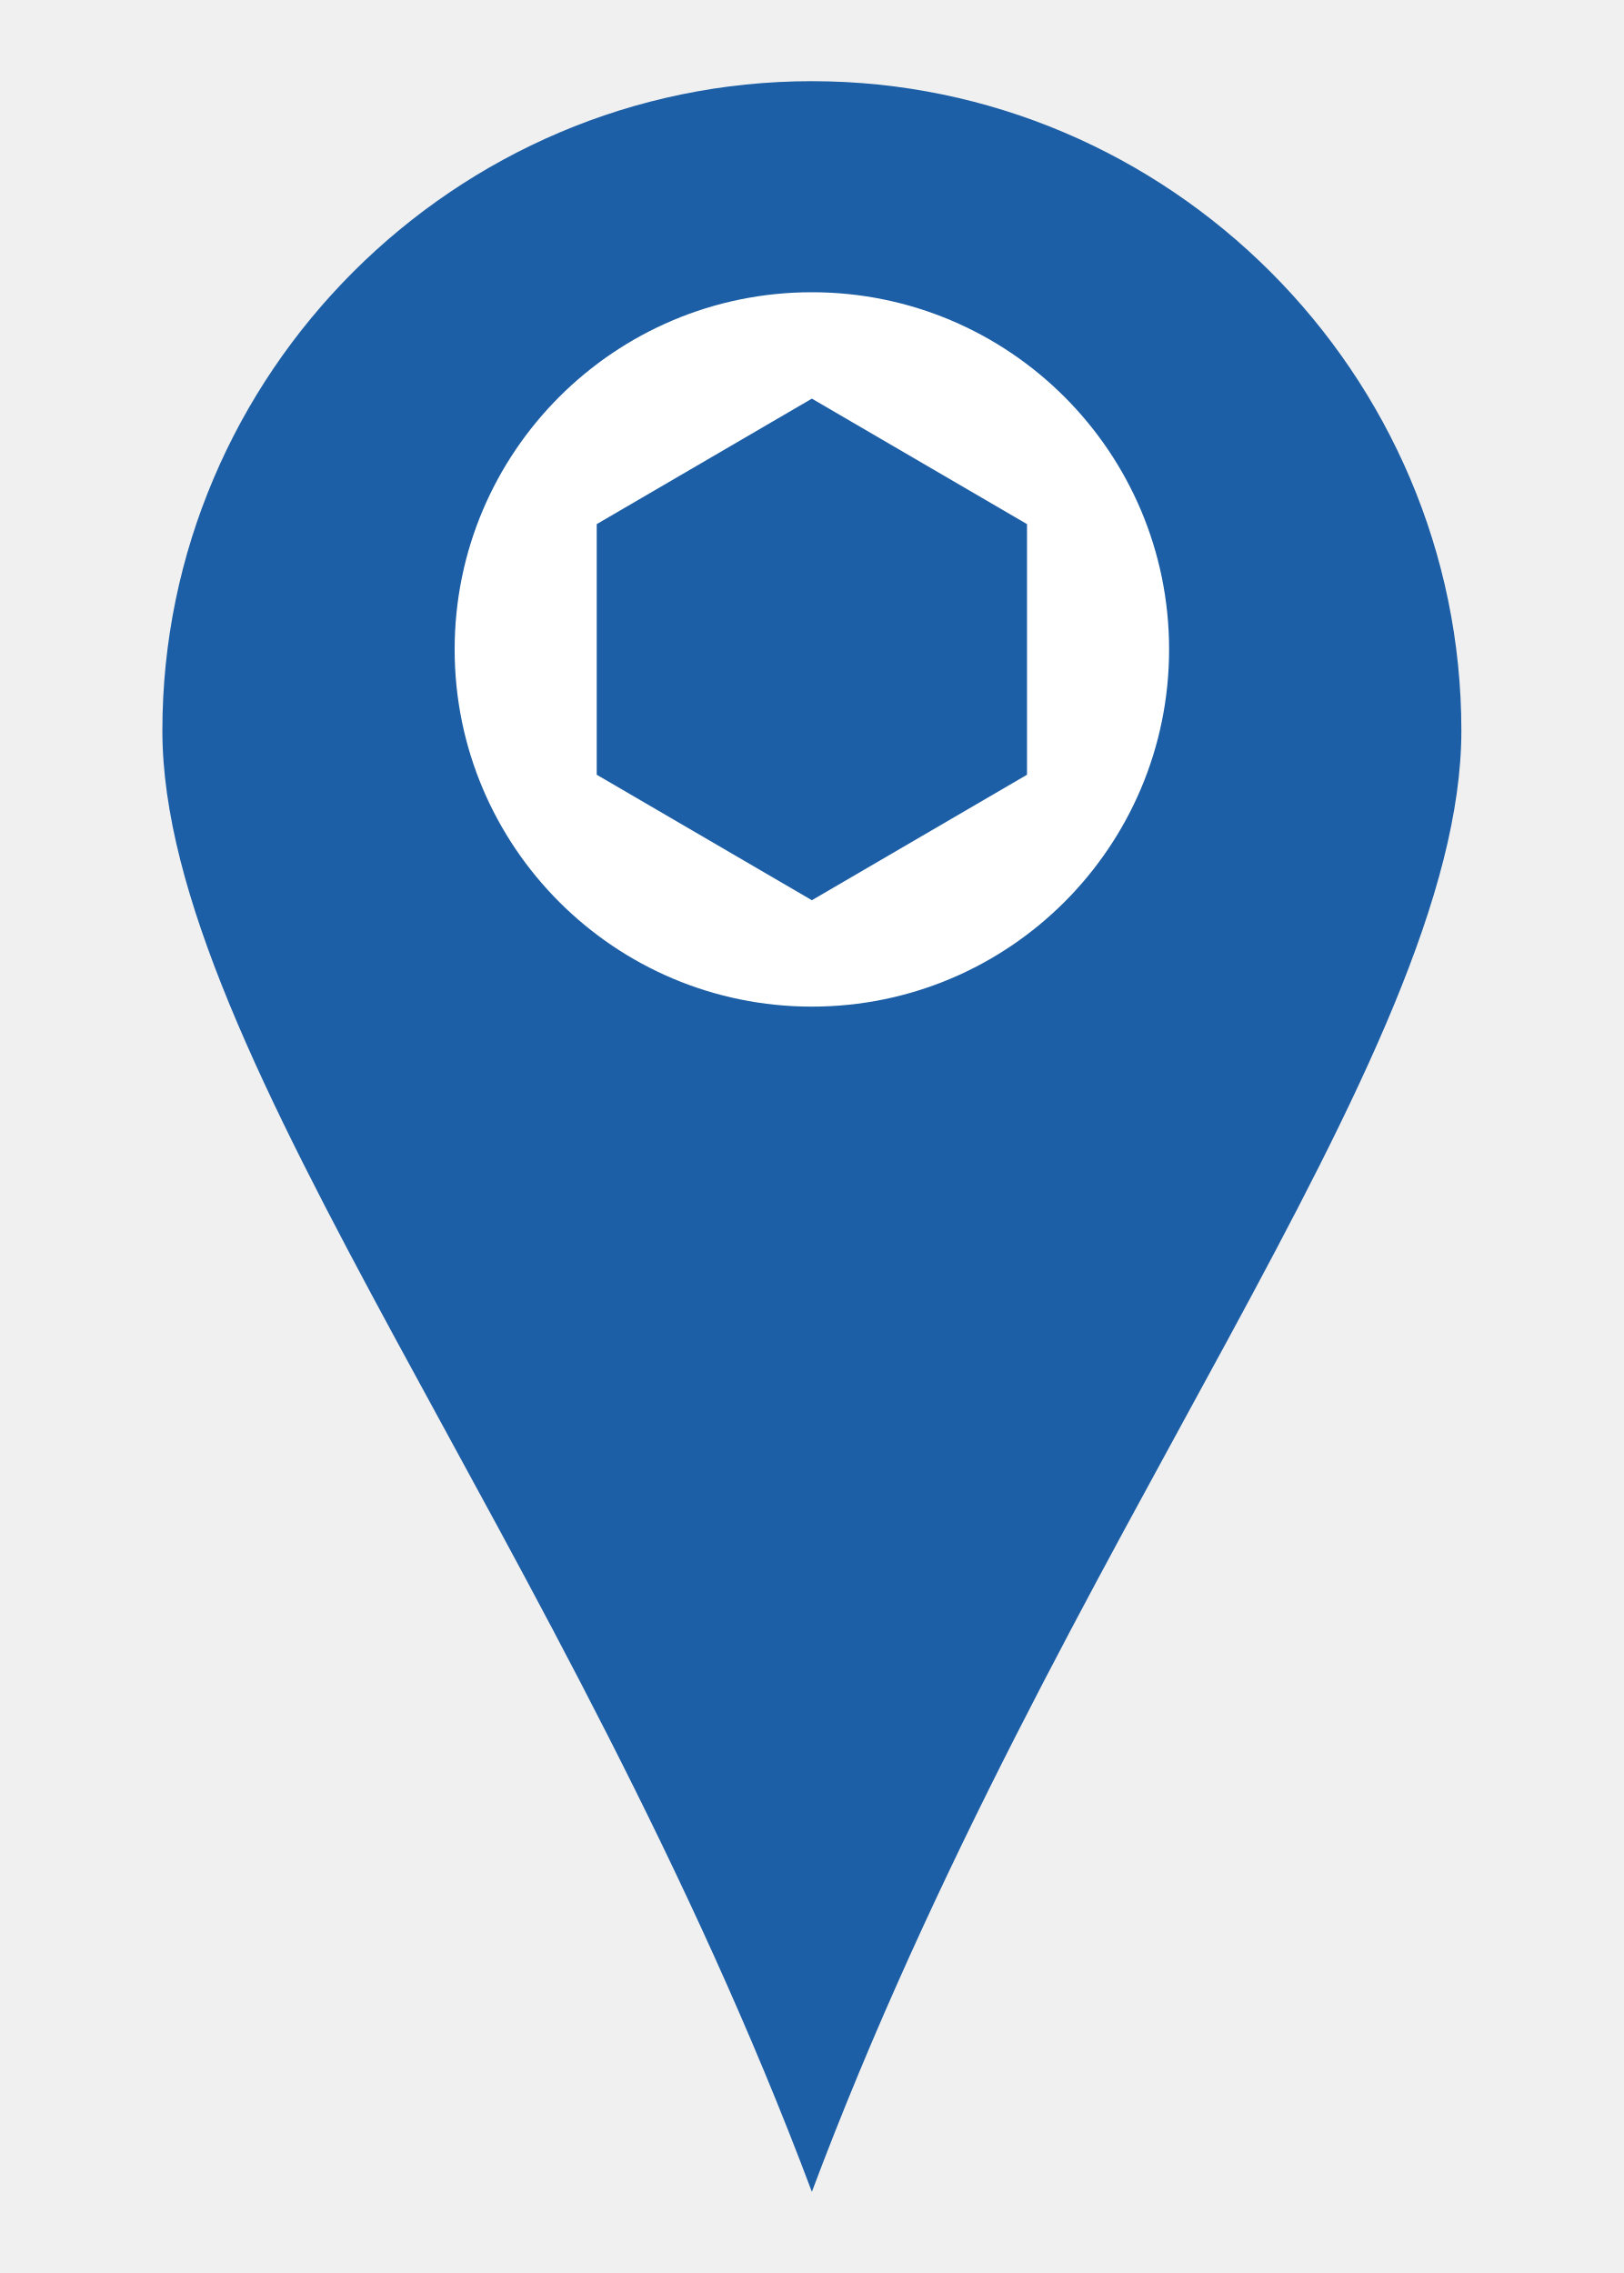
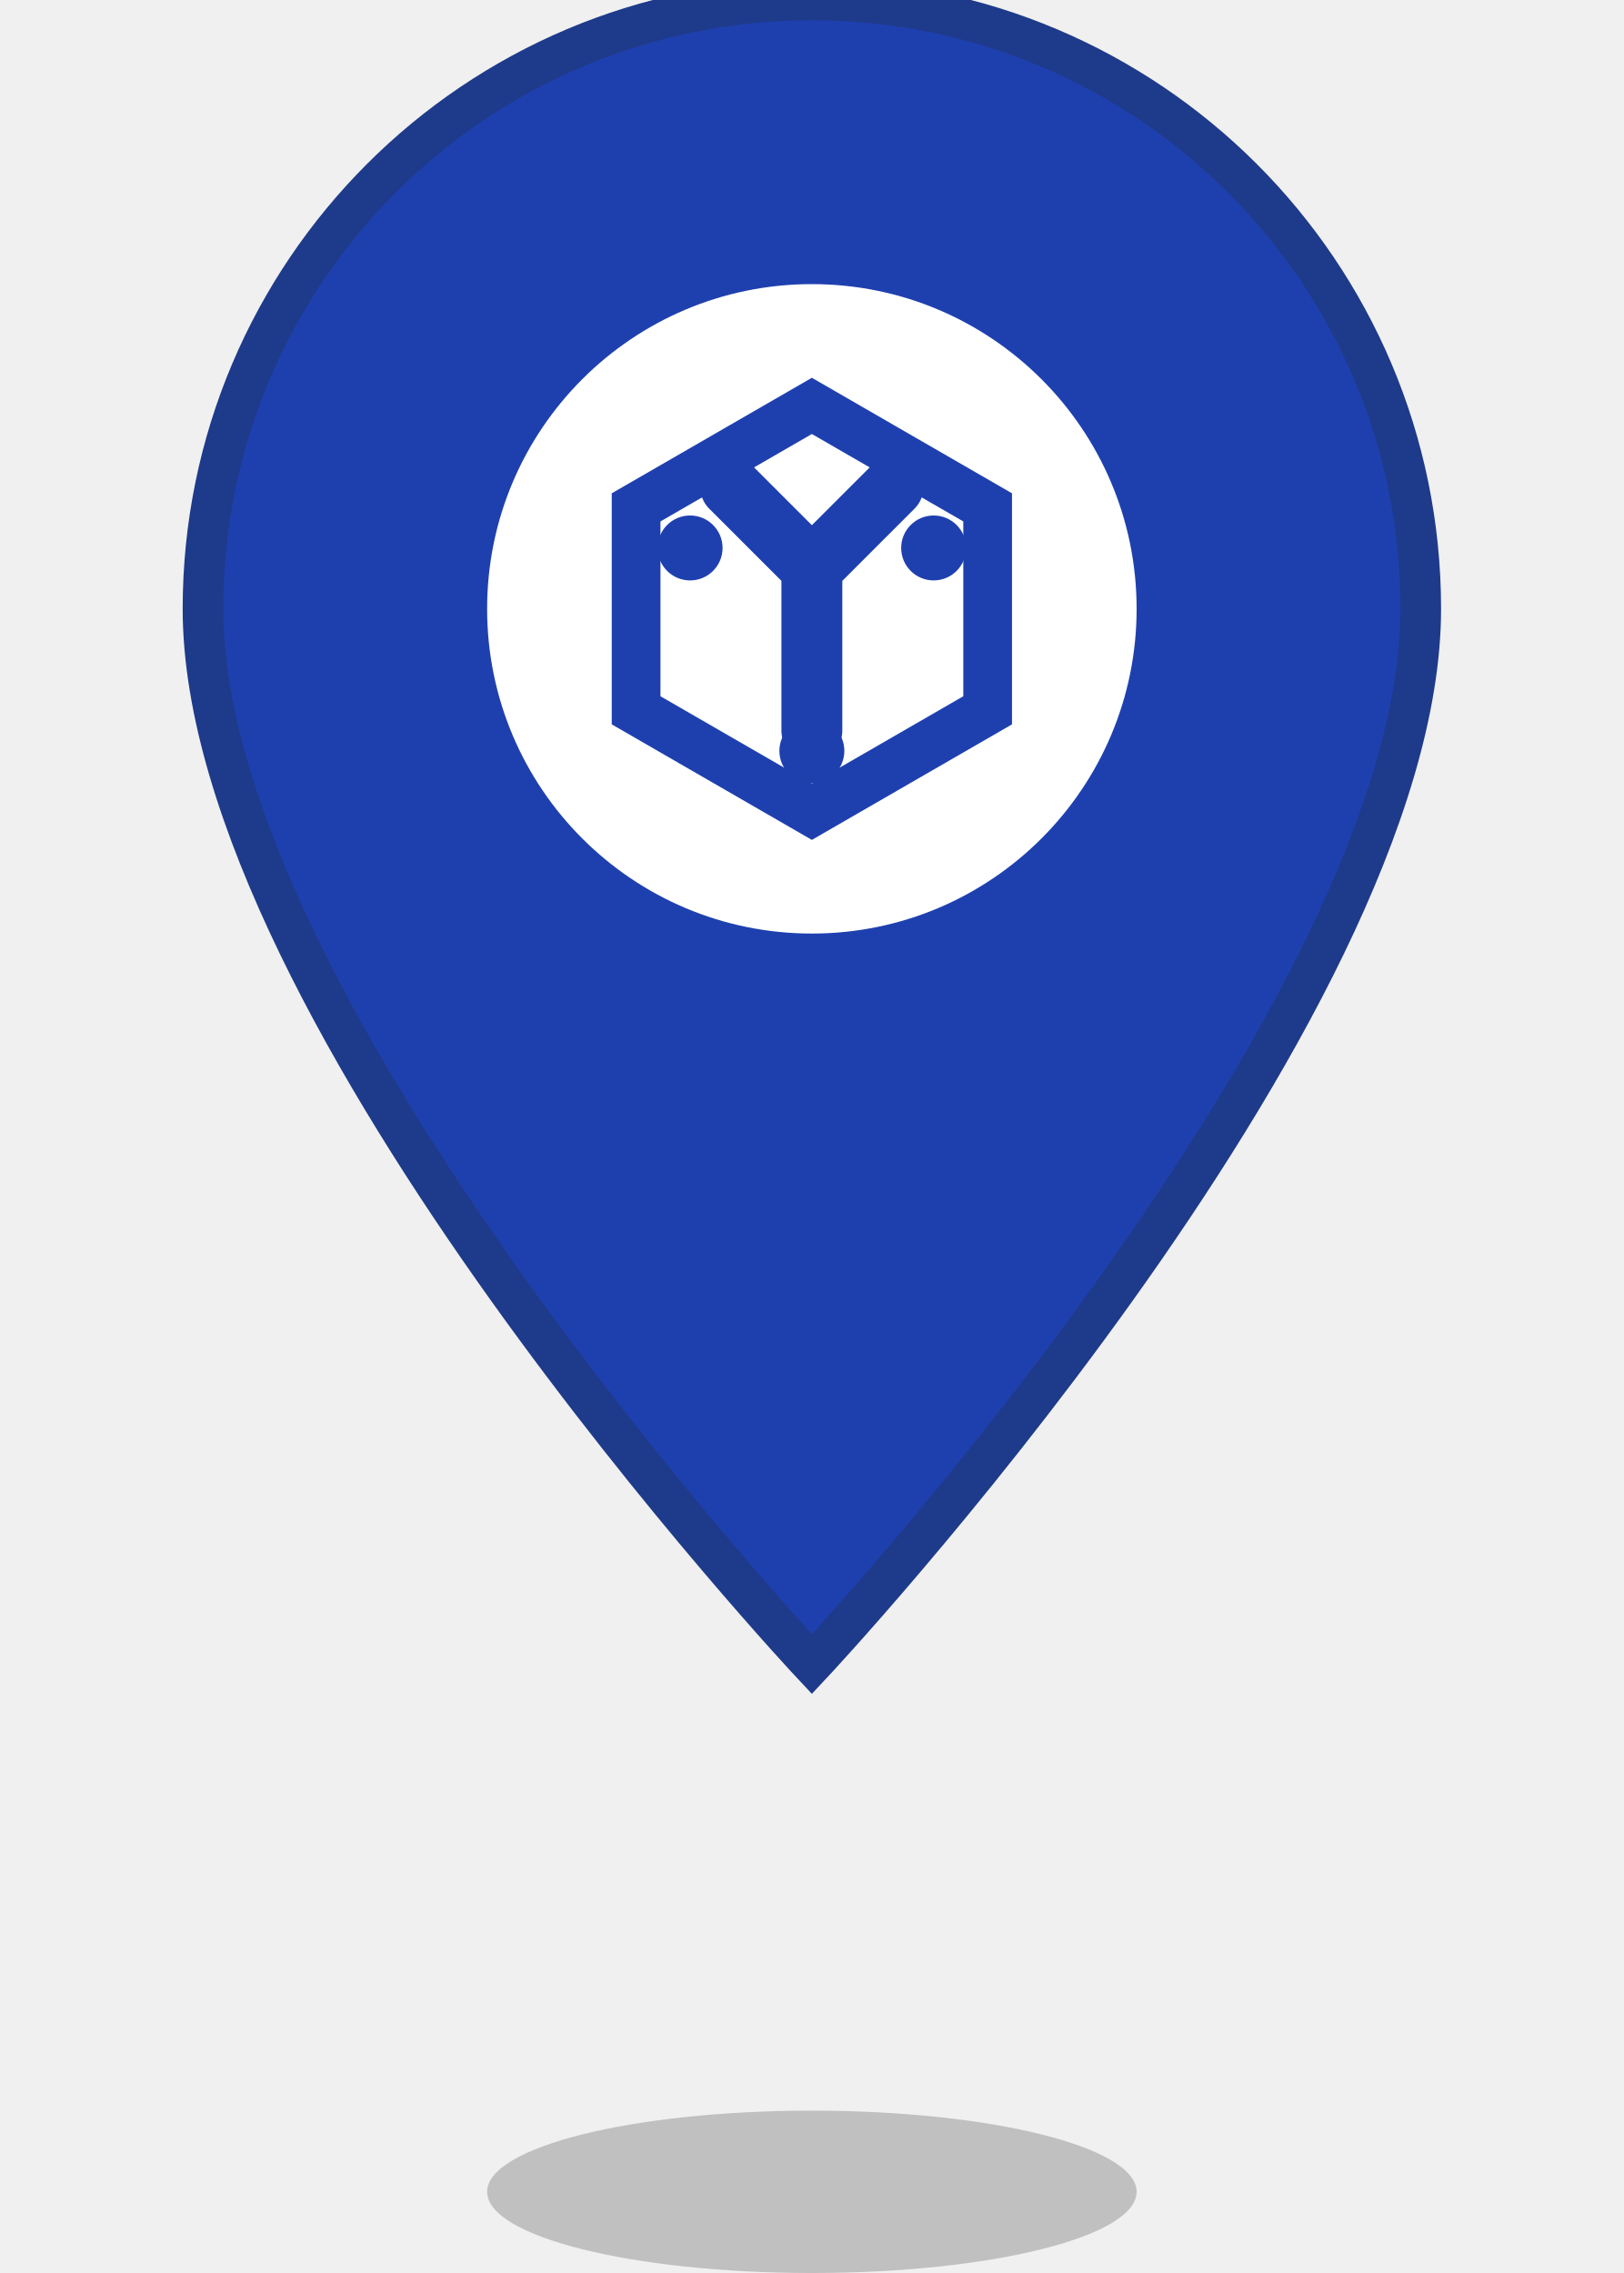
- <svg xmlns="http://www.w3.org/2000/svg" viewBox="0 0 100 140" width="100" height="140">
-   <defs>
-     <style>
-       .pin-blue { fill: #1d5fa6; }
-       .pin-white { fill: #ffffff; }
-       .pin-outline { stroke: #1d5fa6; stroke-width: 2; }
-     </style>
-   </defs>
-   <g>
-     <path class="pin-blue" d="M50,5 C28,5 10,23 10,45 C10,65 35,95 50,135 C65,95 90,65 90,45 C90,23 72,5 50,5 Z" />
-     <circle class="pin-white" cx="50" cy="40" r="22" />
-     <g transform="translate(50, 40)">
-       <path class="pin-blue" d="M-12,-7 L0,-14 L12,-7 L12,7 L0,14 L-12,7 Z" fill="none" stroke="#1d5fa6" stroke-width="2.5" />
-       <path class="pin-blue" d="M-8,-4 L0,-8.5 L8,-4 L8,-2 L0,-6.5 L-8,-2 Z" />
-       <path class="pin-blue" d="M-8,-2 L-8,4 L0,8.5 L0,2 Z" opacity="0.85" />
-       <path class="pin-blue" d="M8,-2 L8,4 L0,8.5 L0,2 Z" opacity="0.7" />
-       <path class="pin-blue" d="M-2,0 L0,1 L2,0 Z" />
-     </g>
+ <svg xmlns="http://www.w3.org/2000/svg" width="40" height="56" viewBox="0 0 40 56">
+   <path d="M20 0C11.716 0 5 6.716 5 15c0 10 15 26 15 26s15-16 15-26c0-8.284-6.716-15-15-15z" fill="#1E40AF" stroke="#1E3A8A" stroke-width="1" />
+   <circle cx="20" cy="15" r="8" fill="white" />
+   <g transform="translate(20, 15)">
+     <path d="M0,-5 L4.33,-2.5 L4.33,2.5 L0,5 L-4.33,2.5 L-4.33,-2.5 Z" fill="none" stroke="#1E40AF" stroke-width="1.2" />
+     <path d="M-2,-3 L0,-1 L2,-3 M0,-1 L0,3" stroke="#1E40AF" stroke-width="1.5" stroke-linecap="round" fill="none" />
+     <circle cx="-3" cy="-1.5" r="0.8" fill="#1E40AF" />
+     <circle cx="3" cy="-1.5" r="0.8" fill="#1E40AF" />
+     <circle cx="0" cy="3.5" r="0.8" fill="#1E40AF" />
  </g>
+   <ellipse cx="20" cy="54" rx="8" ry="2" fill="rgba(0,0,0,0.2)" />
</svg>
